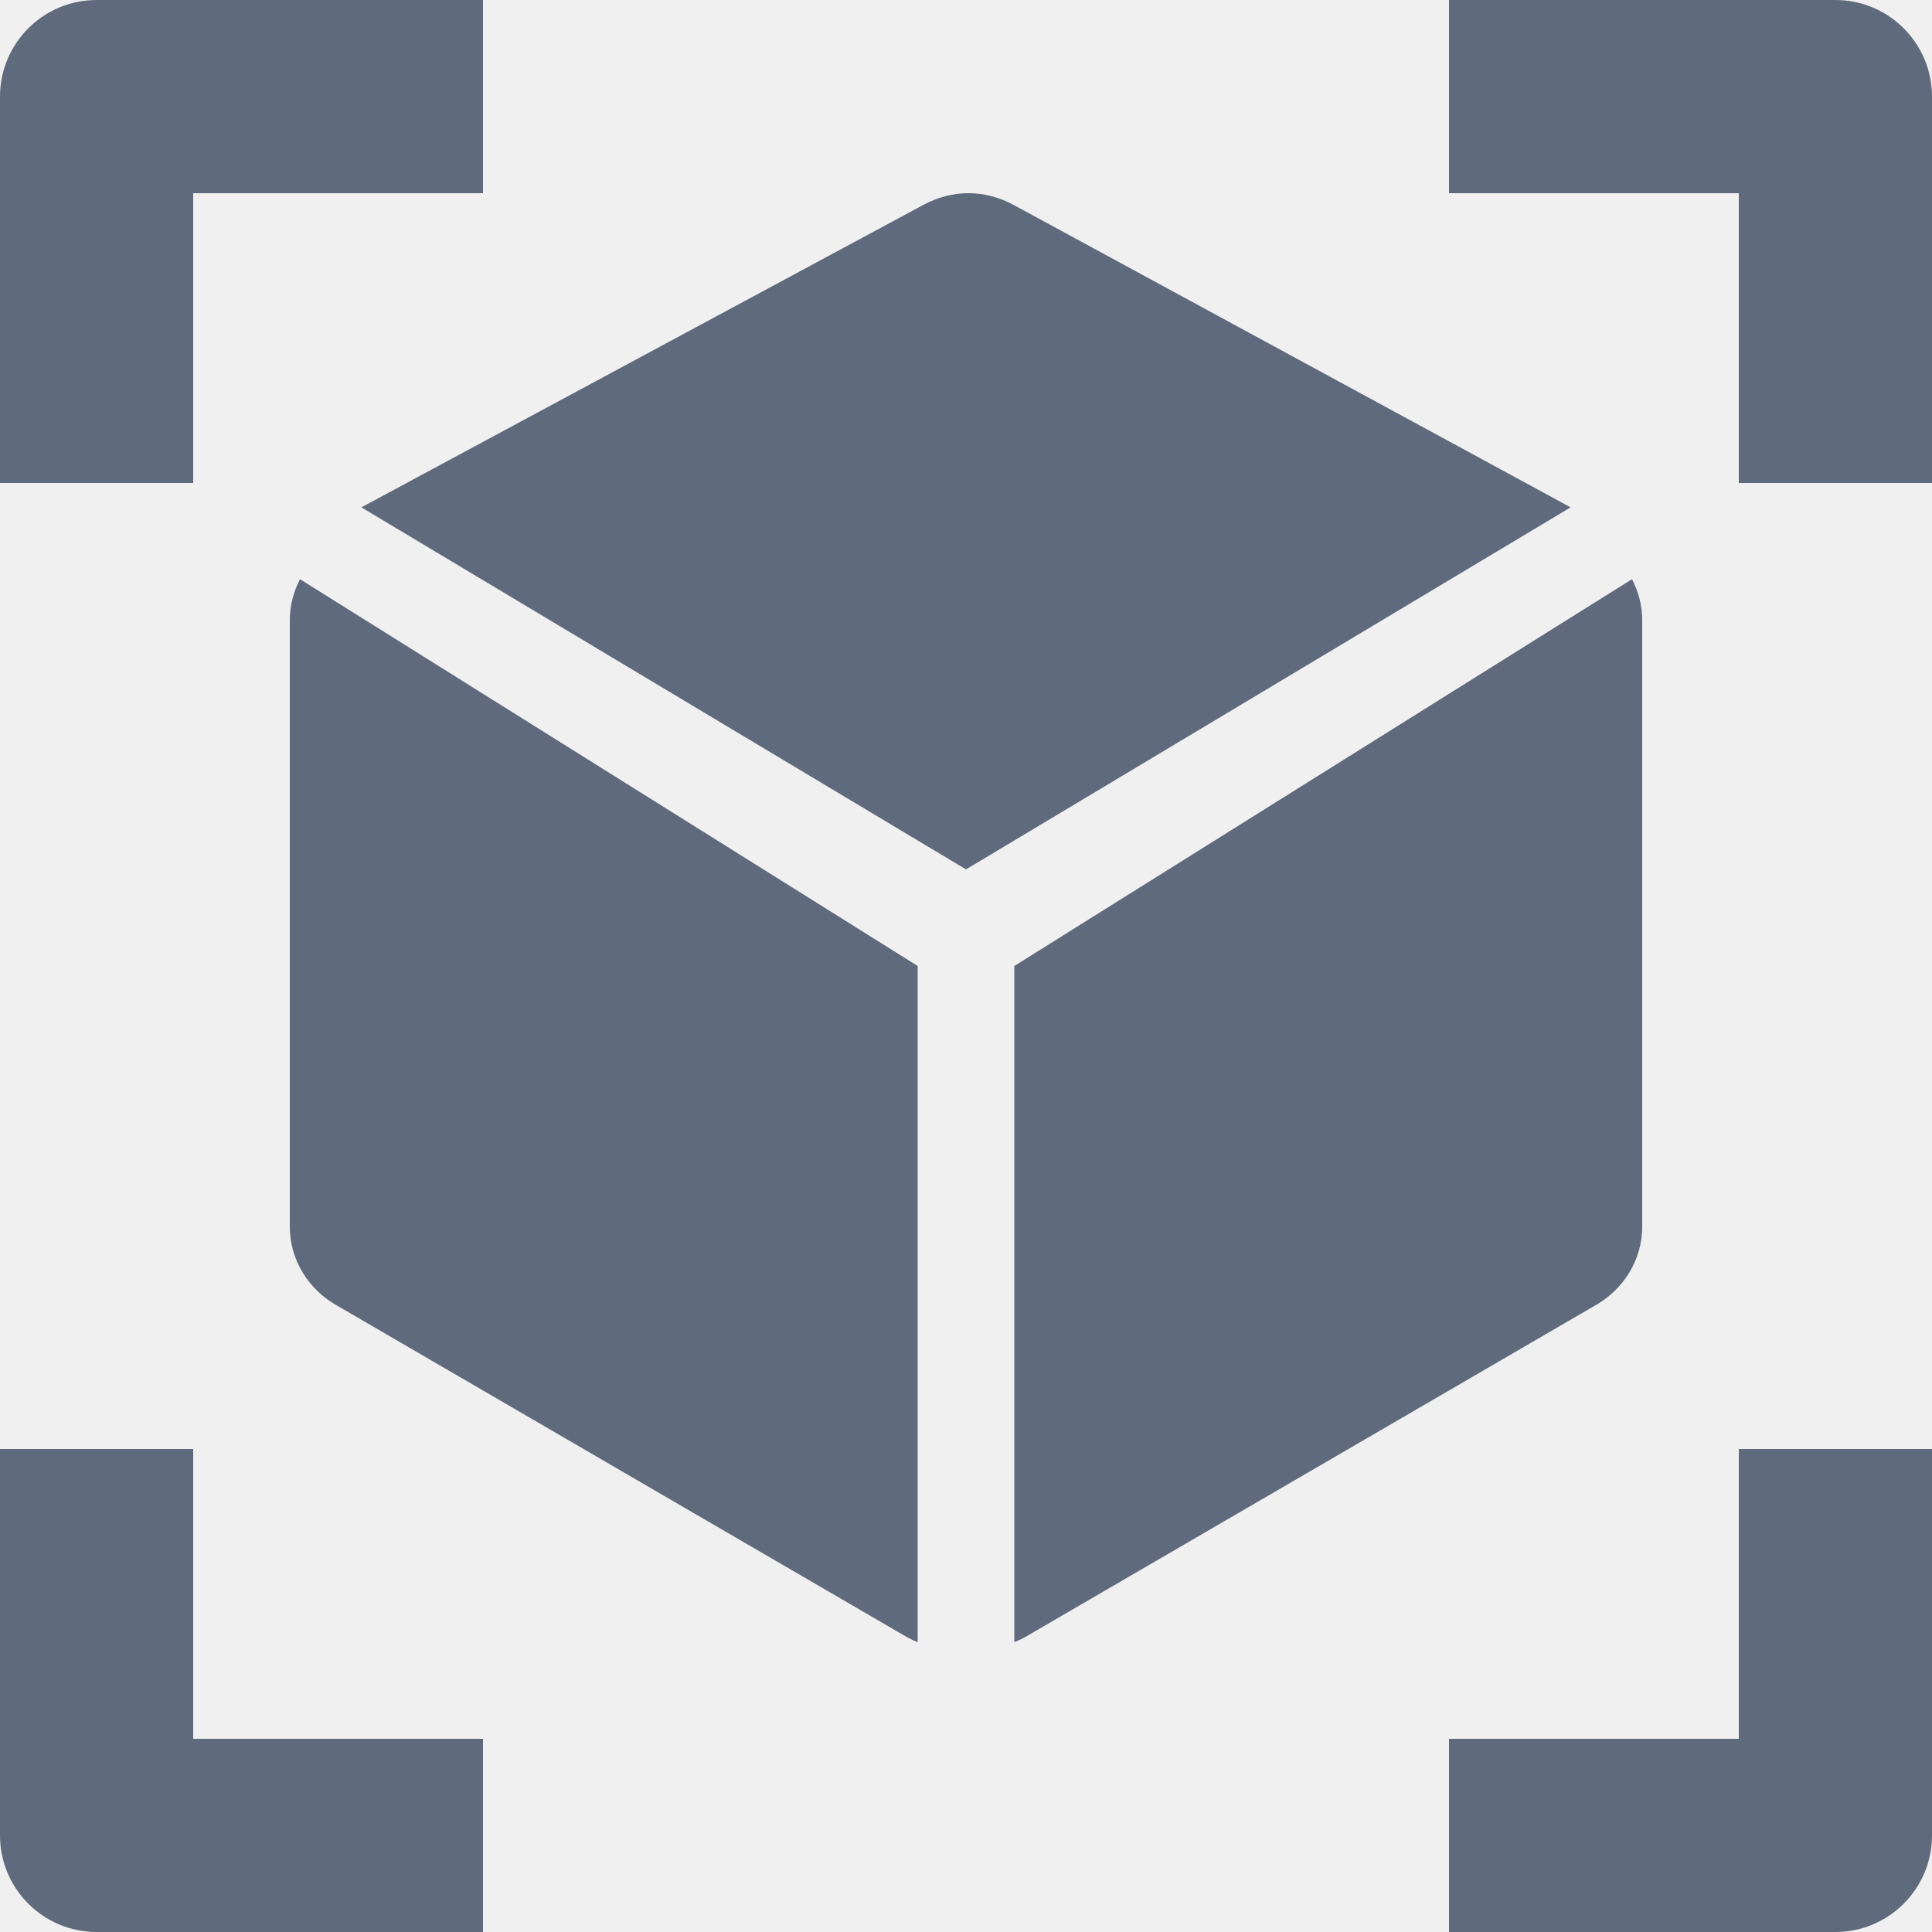
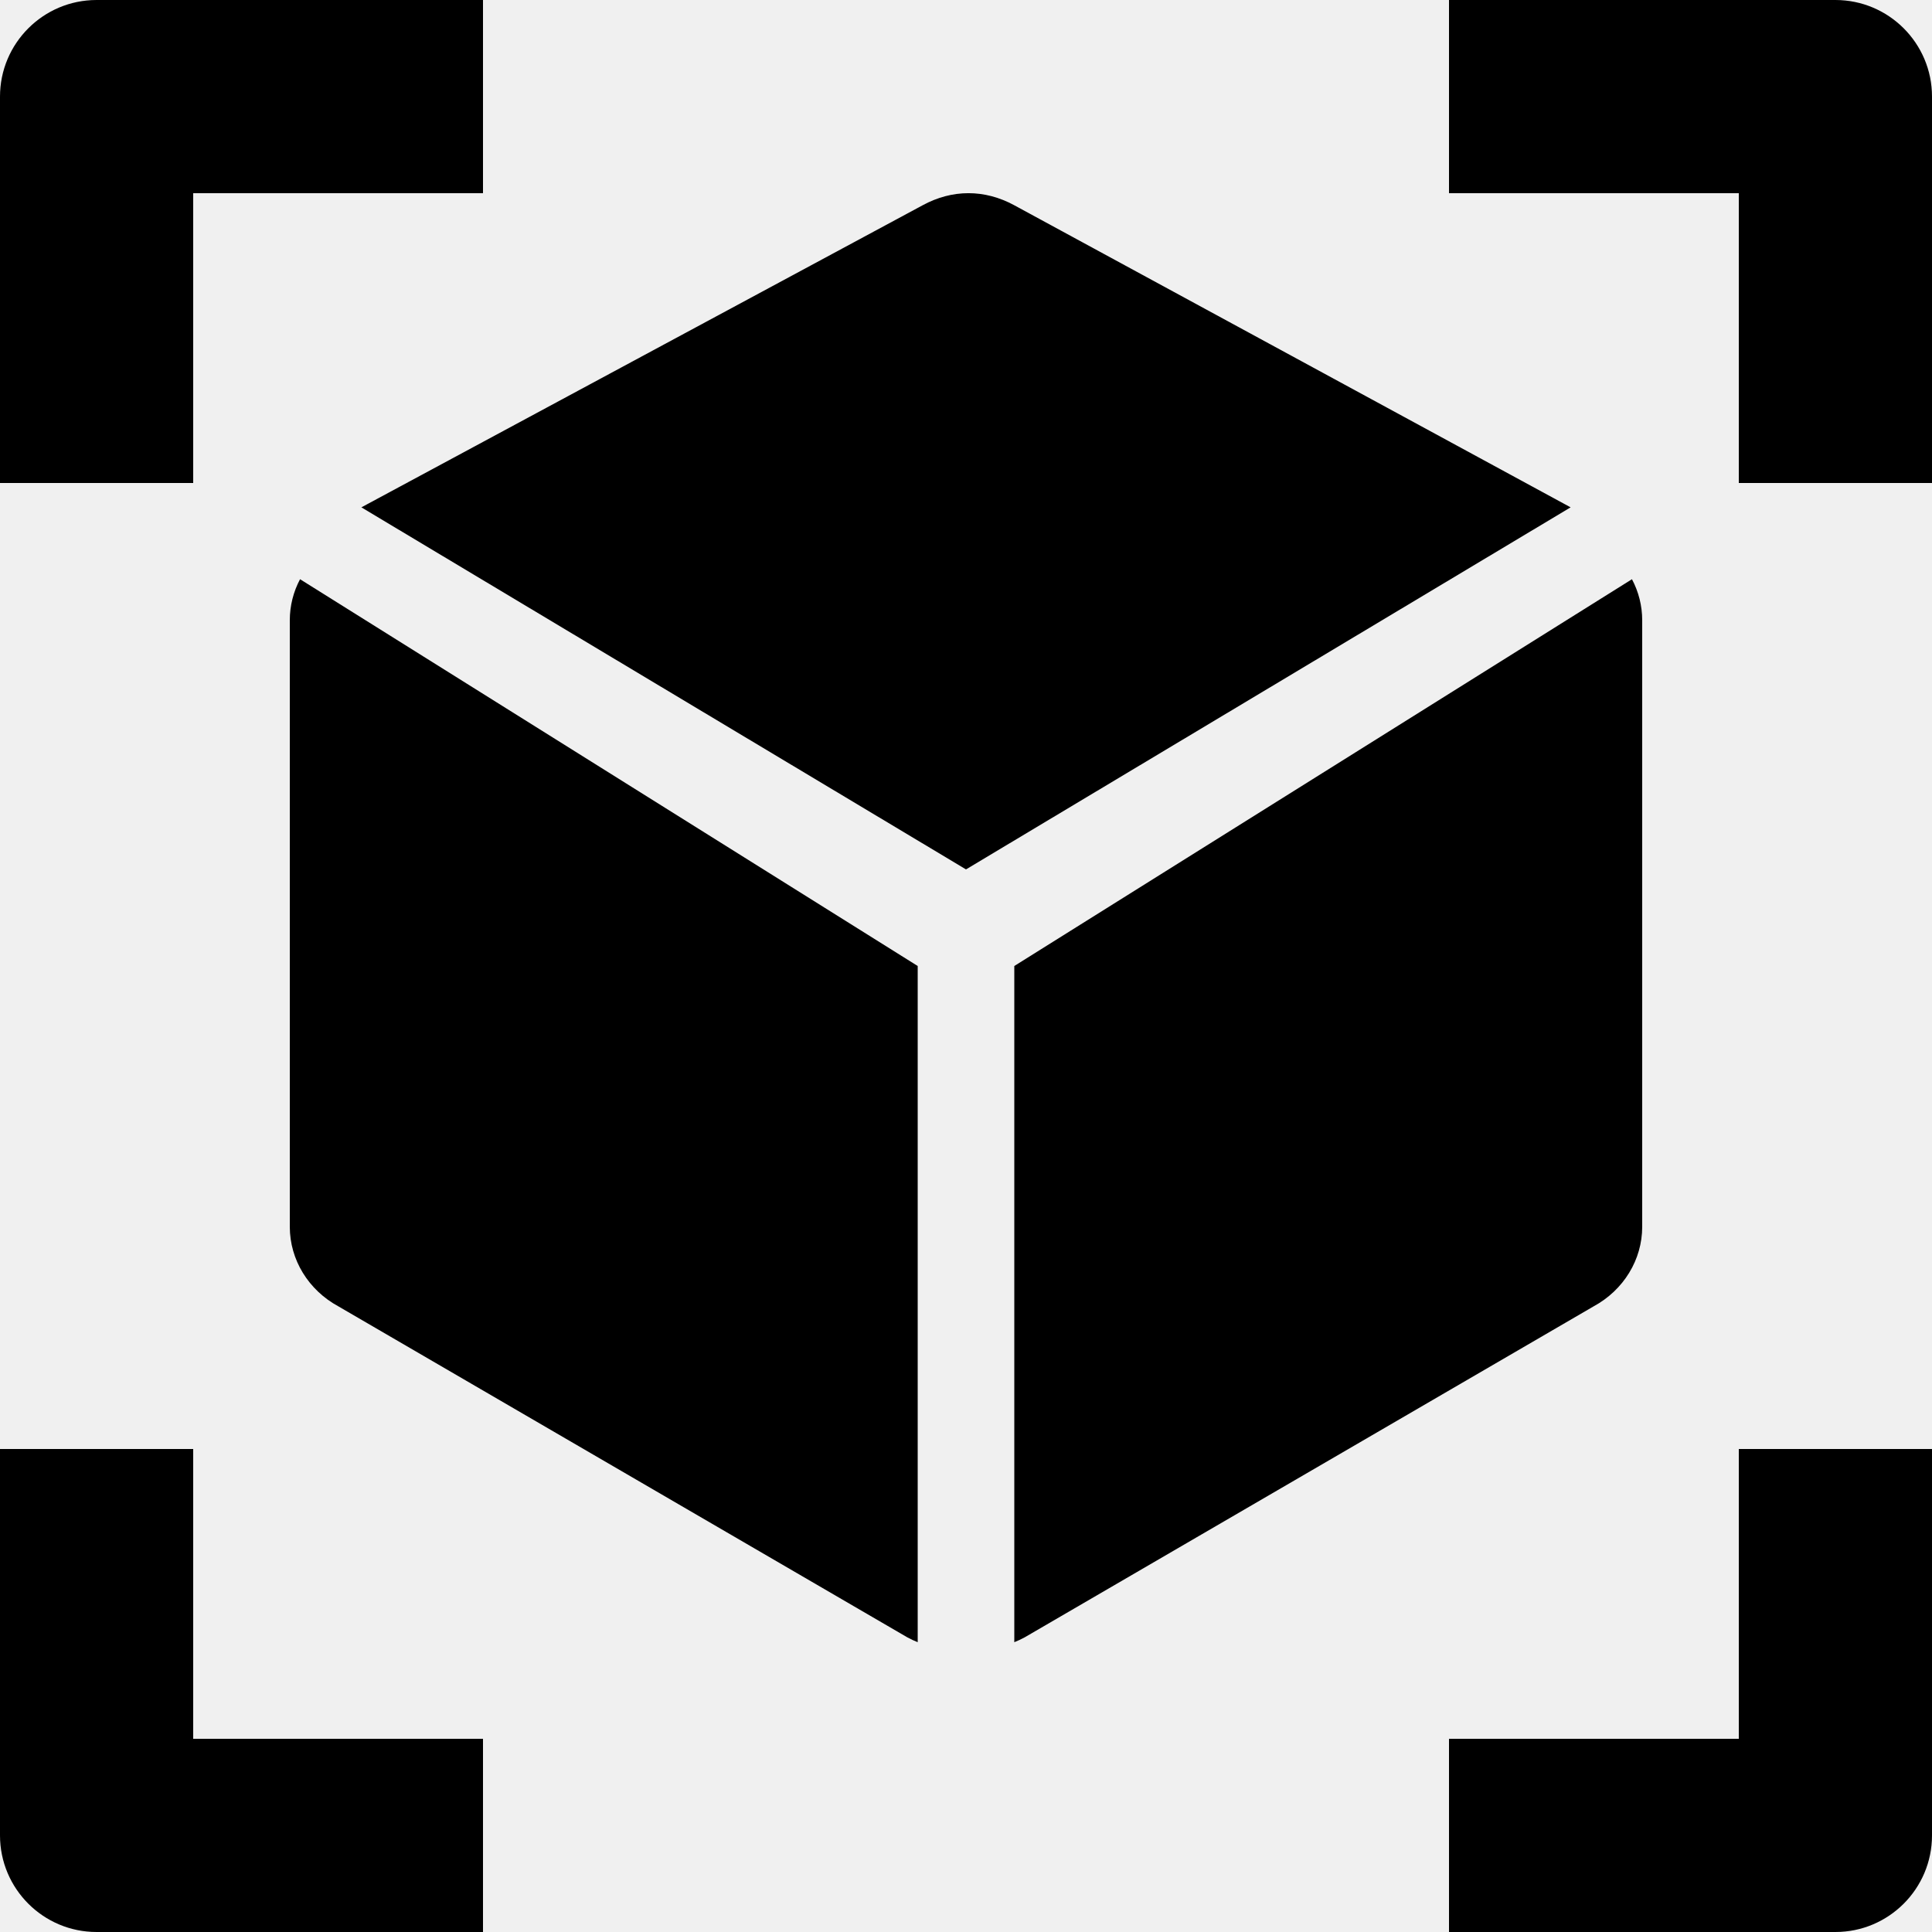
- <svg xmlns="http://www.w3.org/2000/svg" width="20" height="20" viewBox="0 0 20 20" fill="none">
-   <g clip-path="url(#clip0_4201_351)">
-     <path d="M5 0H1C0.448 0 0 0.448 0 1V5H2L2 2H5V0Z" fill="#5F6B7C" />
-     <path d="M18 15V18H15V20H19C19.552 20 20 19.552 20 19V15H18Z" fill="#5F6B7C" />
-     <path d="M0 15H2L2 18H5V20H1C0.448 20 0 19.552 0 19V15Z" fill="#5F6B7C" />
-     <path d="M15 0H19C19.552 0 20 0.448 20 1V5H18V2H15V0Z" fill="#5F6B7C" />
-     <path d="M9.551 2.125L3.741 5.252L10 9L16.259 5.252L10.5 2.125C10.193 1.958 9.858 1.958 9.551 2.125Z" fill="#5F6B7C" />
-     <path d="M9.5 10L3.106 5.996C3.037 6.126 3 6.271 3 6.421V12.7C3 13.04 3.192 13.355 3.504 13.524L9.393 16.95C9.428 16.969 9.463 16.985 9.5 17V10Z" fill="#5F6B7C" />
-     <path d="M16.894 5.996C16.963 6.126 17 6.271 17 6.421V12.7C17 13.04 16.808 13.355 16.496 13.524L10.607 16.95C10.572 16.969 10.537 16.985 10.5 17L10.5 10L16.894 5.996Z" fill="#5F6B7C" />
-   </g>
-   <defs>
-     <clipPath id="clip0_4201_351">
-       <rect width="20" height="20" fill="white" />
-     </clipPath>
-   </defs>
+ <svg xmlns="http://www.w3.org/2000/svg" viewBox="0 0 20 20">
+   <path d="M5 0H1C0.448 0 0 0.448 0 1V5H2L2 2H5V0Z" />
+   <path d="M18 15V18H15V20H19C19.552 20 20 19.552 20 19V15H18Z" />
+   <path d="M0 15H2L2 18H5V20H1C0.448 20 0 19.552 0 19V15Z" />
+   <path d="M15 0H19C19.552 0 20 0.448 20 1V5H18V2H15V0Z" />
+   <path d="M9.551 2.125L3.741 5.252L10 9L16.259 5.252L10.5 2.125C10.193 1.958 9.858 1.958 9.551 2.125Z" />
+   <path d="M9.5 10L3.106 5.996C3.037 6.126 3 6.271 3 6.421V12.7C3 13.04 3.192 13.355 3.504 13.524L9.393 16.95C9.428 16.969 9.463 16.985 9.5 17V10Z" />
+   <path d="M16.894 5.996C16.963 6.126 17 6.271 17 6.421V12.7C17 13.04 16.808 13.355 16.496 13.524L10.607 16.95C10.572 16.969 10.537 16.985 10.5 17L10.5 10L16.894 5.996Z" />
</svg>
